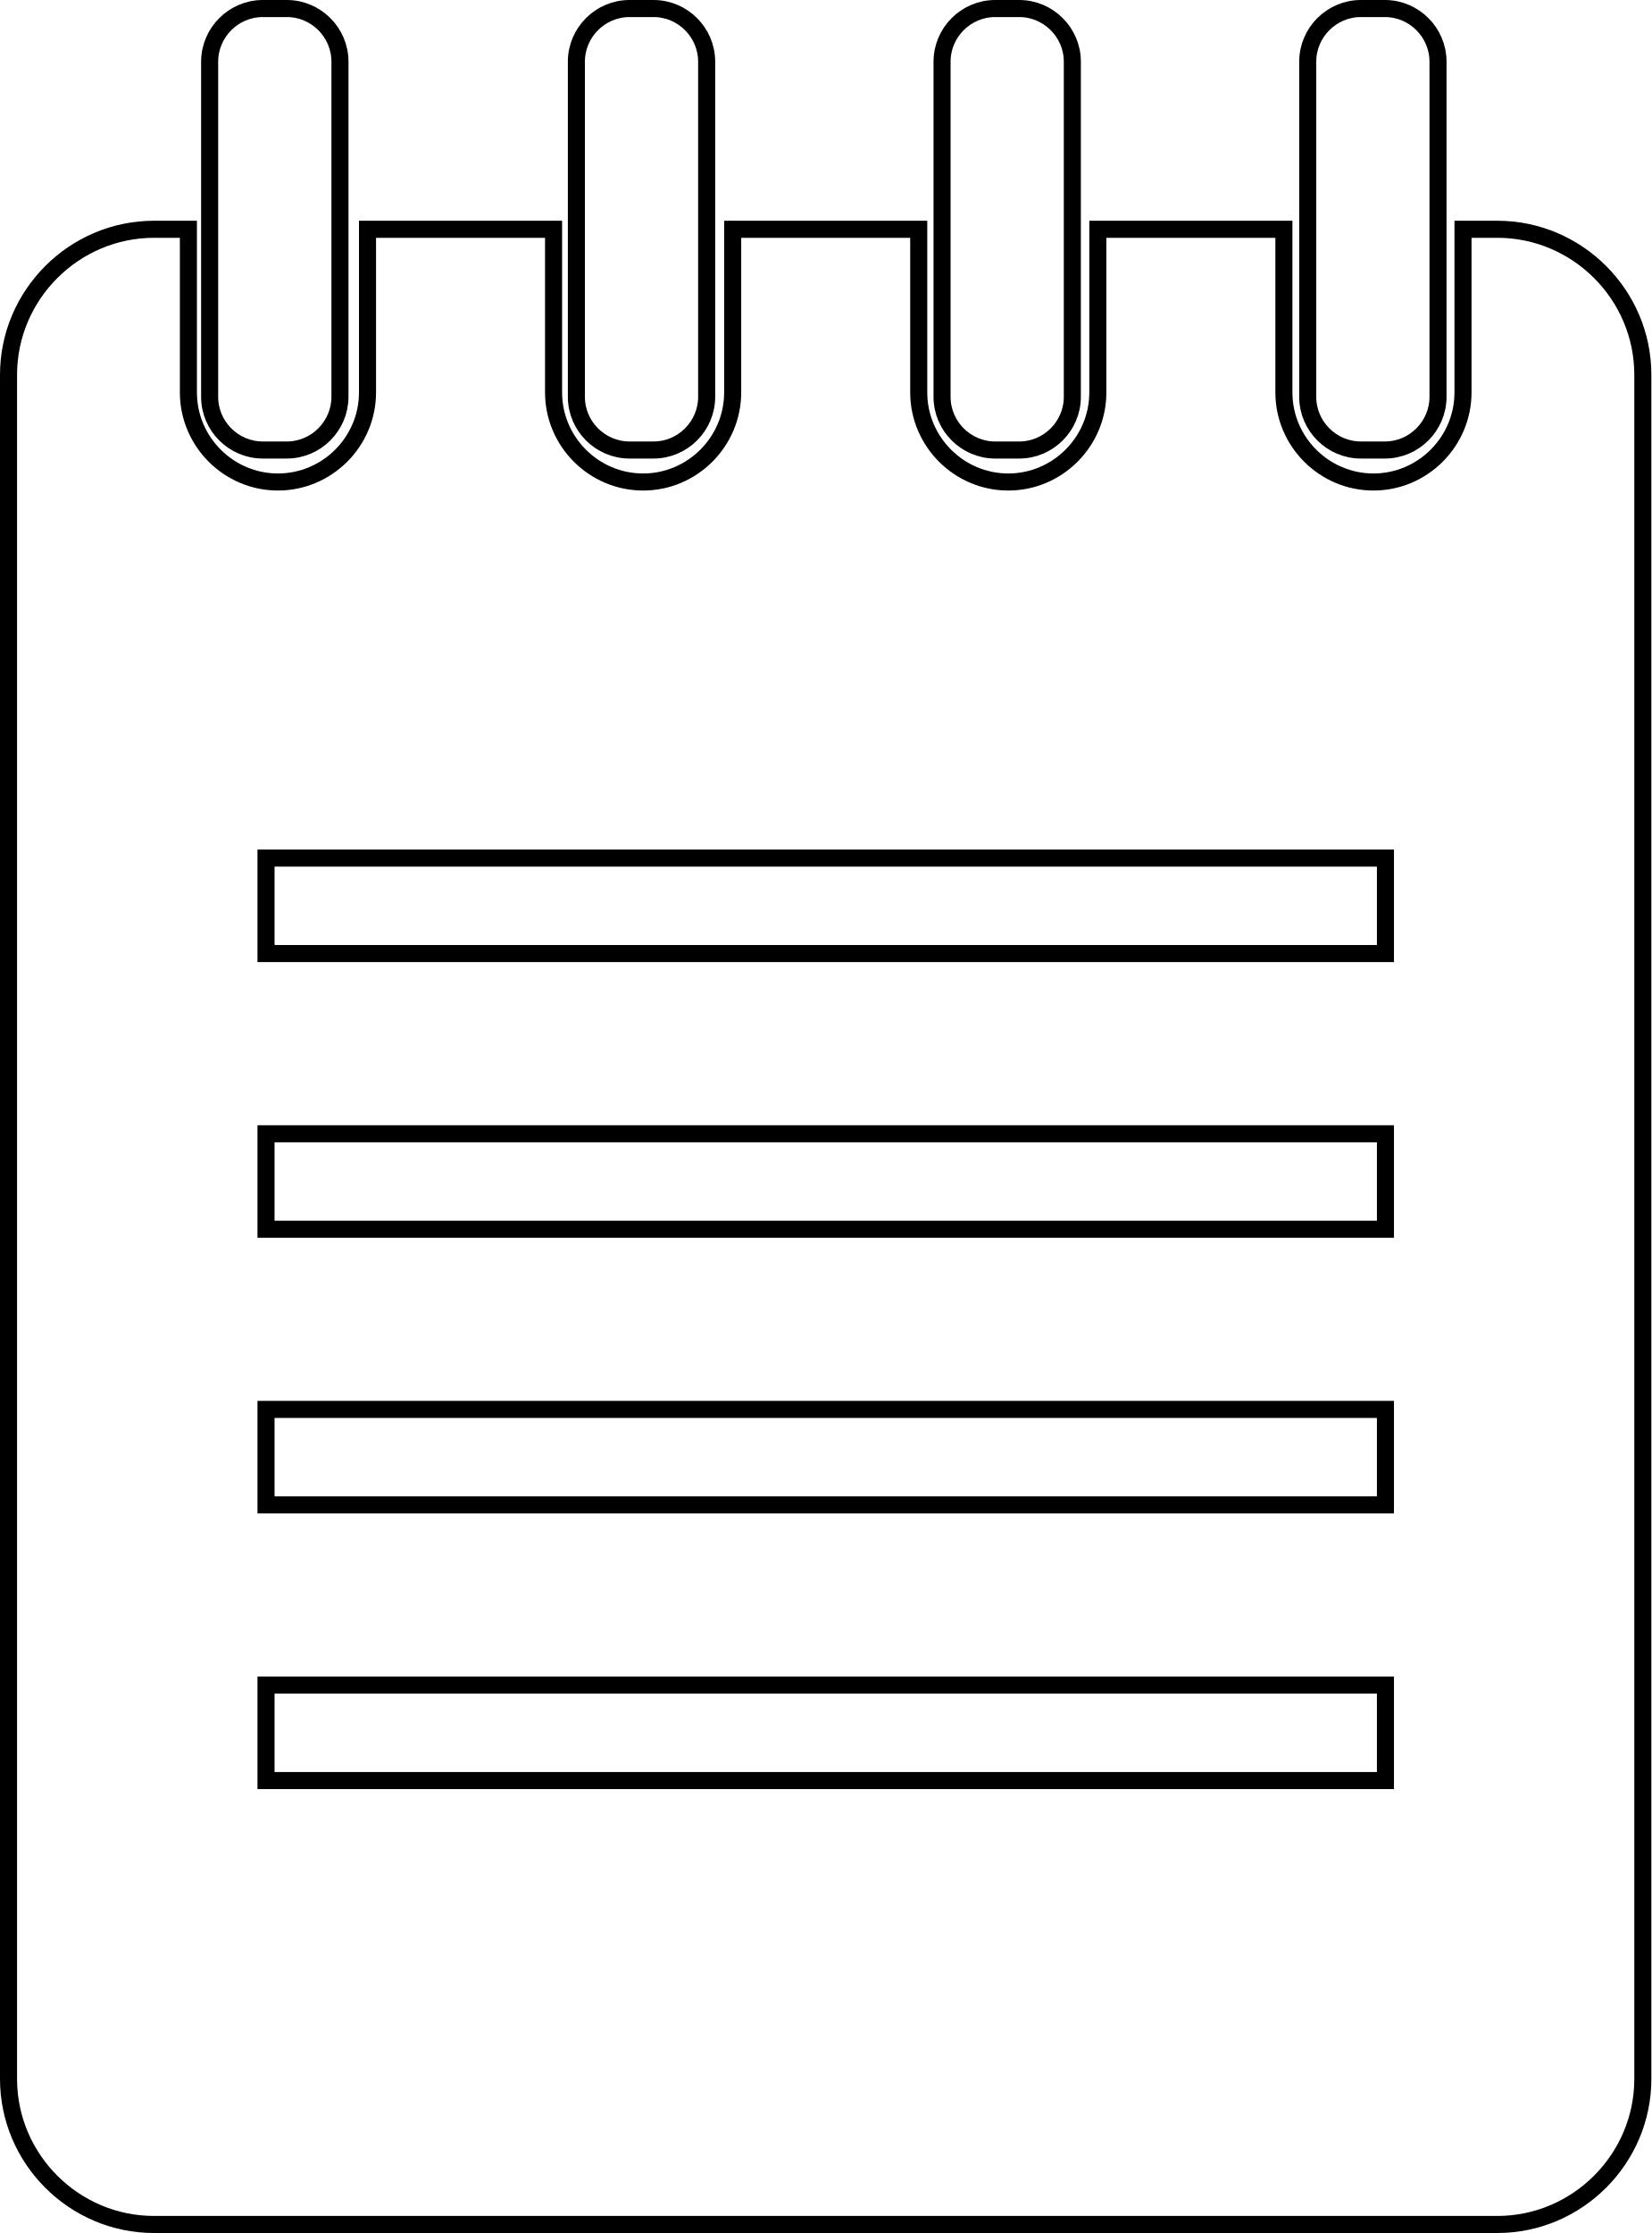
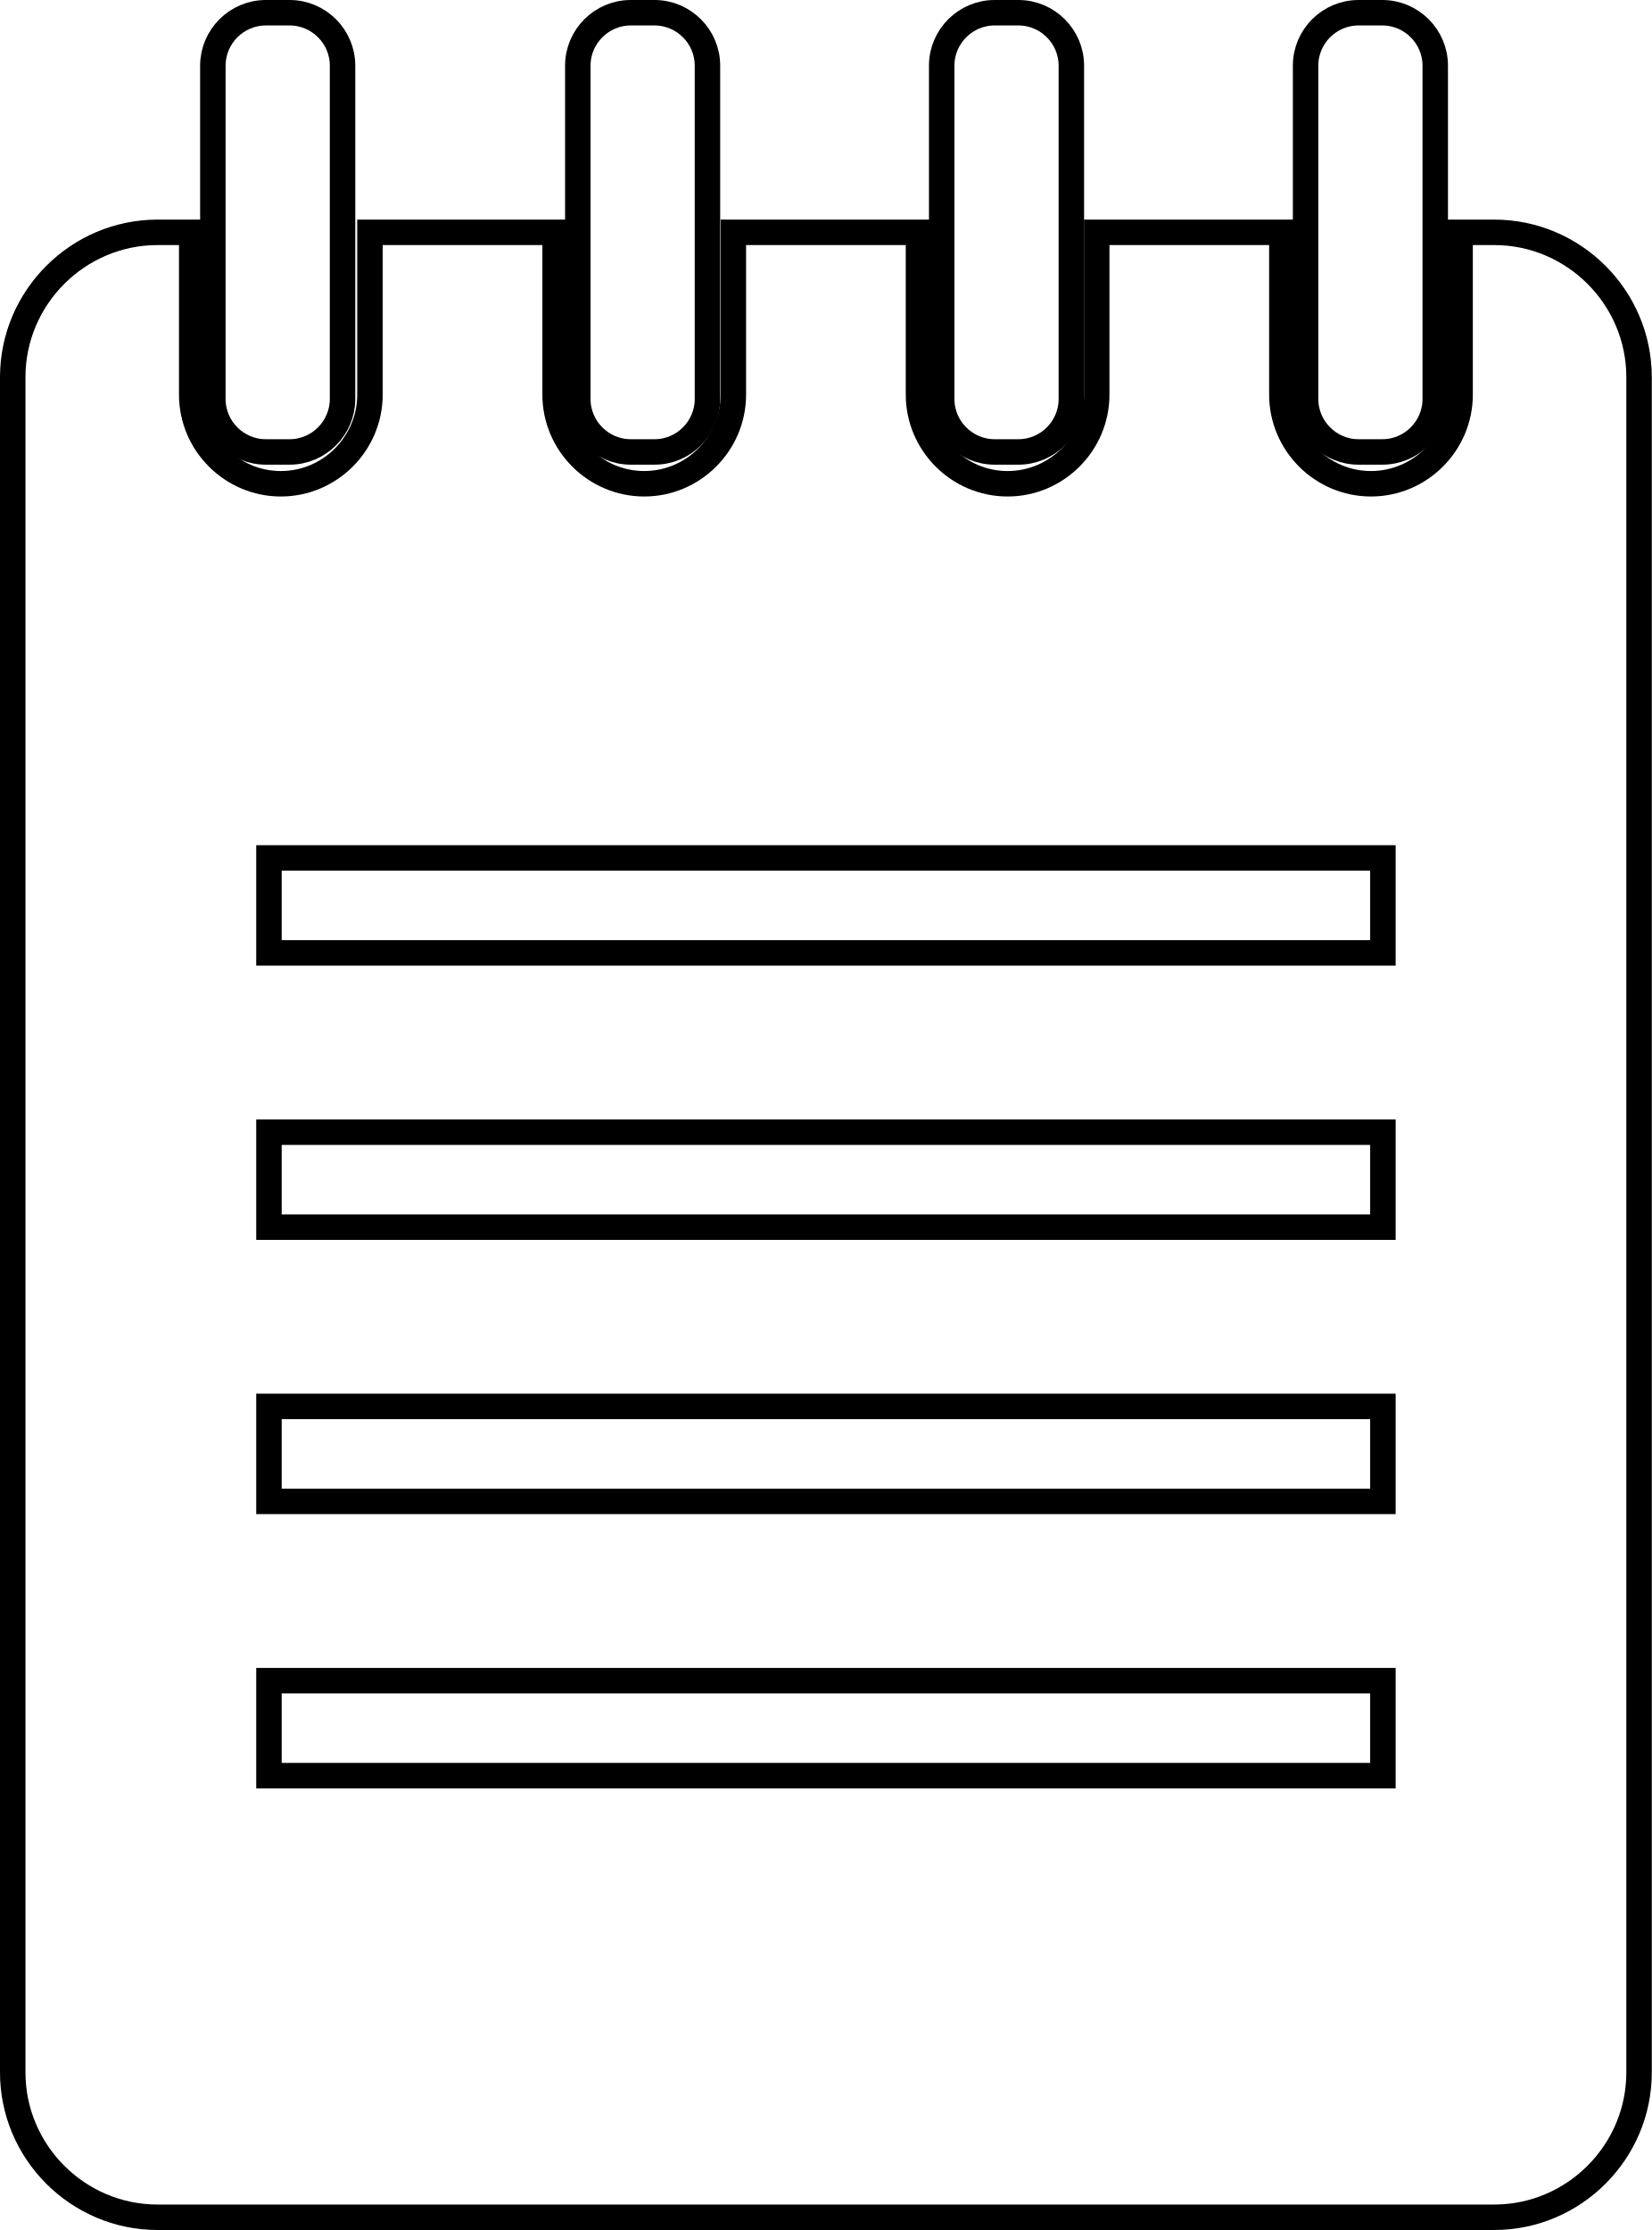
- <svg xmlns="http://www.w3.org/2000/svg" version="1.1" id="Layer_1" x="0px" y="0px" viewBox="0 0 387.25 523.5" style="enable-background:new 0 0 387.25 523.5;" xml:space="preserve">
+ <svg xmlns="http://www.w3.org/2000/svg" version="1.1" id="Layer_1" x="0px" y="0px" viewBox="0 0 389.24 525.5" style="enable-background:new 0 0 389.24 525.5;" xml:space="preserve">
  <style type="text/css">
- 	.st0{fill:none;stroke:#000000;stroke-width:4;stroke-miterlimit:10;}
+ 	.st0{fill:none;stroke:#000000;stroke-width:6;stroke-miterlimit:10;}
</style>
  <g>
-     <path class="st0" d="M351.12,53.75h-8.05V92c0,11.55-9.45,21-21,21h0c-11.55,0-21-9.45-21-21V53.75h-43.63V92   c0,11.55-9.45,21-21,21h0c-11.55,0-21-9.45-21-21V53.75h-43.63V92c0,11.55-9.45,21-21,21h0c-11.55,0-21-9.45-21-21V53.75H86.18V92   c0,11.55-9.45,21-21,21h0c-11.55,0-21-9.45-21-21V53.75h-8.05C17.36,53.75,2,69.11,2,87.88v399.5c0,18.77,15.36,34.12,34.12,34.12   h315c18.77,0,34.12-15.36,34.12-34.12V87.88C385.25,69.11,369.89,53.75,351.12,53.75z" />
-     <rect x="62.38" y="201.17" class="st0" width="262.5" height="22.38" />
-     <rect x="62.38" y="265.8" class="st0" width="262.5" height="22.38" />
-     <rect x="62.38" y="330.42" class="st0" width="262.5" height="22.38" />
-     <path class="st0" d="M67.25,105.5h-5.63c-6.85,0-12.46-5.61-12.46-12.46V14.46C49.17,7.61,54.78,2,61.63,2h5.63   c6.85,0,12.46,5.61,12.46,12.46v78.58C79.71,99.89,74.1,105.5,67.25,105.5z" />
-     <path class="st0" d="M153.25,105.5h-5.63c-6.85,0-12.46-5.61-12.46-12.46V14.46c0-6.85,5.61-12.46,12.46-12.46h5.63   c6.85,0,12.46,5.61,12.46,12.46v78.58C165.71,99.89,160.1,105.5,153.25,105.5z" />
-     <path class="st0" d="M239,105.5h-5.63c-6.85,0-12.46-5.61-12.46-12.46V14.46c0-6.85,5.61-12.46,12.46-12.46H239   c6.85,0,12.46,5.61,12.46,12.46v78.58C251.46,99.89,245.85,105.5,239,105.5z" />
-     <path class="st0" d="M324.75,105.5h-5.63c-6.85,0-12.46-5.61-12.46-12.46V14.46c0-6.85,5.61-12.46,12.46-12.46h5.63   c6.85,0,12.46,5.61,12.46,12.46v78.58C337.21,99.89,331.6,105.5,324.75,105.5z" />
-     <rect x="62.38" y="395.05" class="st0" width="262.5" height="22.38" />
+     <path class="st0" d="M352.12,54.75h-8.05V93c0,11.55-9.45,21-21,21l0,0c-11.55,0-21-9.45-21-21V54.75h-43.63V93   c0,11.55-9.45,21-21,21l0,0c-11.55,0-21-9.45-21-21V54.75h-43.63V93c0,11.55-9.45,21-21,21l0,0c-11.55,0-21-9.45-21-21V54.75H87.18   V93c0,11.55-9.45,21-21,21l0,0c-11.55,0-21-9.45-21-21V54.75h-8.05C18.36,54.75,3,70.11,3,88.88v399.5   c0,18.77,15.36,34.12,34.12,34.12h315c18.77,0,34.12-15.36,34.12-34.12V88.88C386.25,70.11,370.89,54.75,352.12,54.75z" />
+     <rect x="63.38" y="202.17" class="st0" width="262.5" height="22.38" />
+     <rect x="63.38" y="266.8" class="st0" width="262.5" height="22.38" />
+     <rect x="63.38" y="331.42" class="st0" width="262.5" height="22.38" />
+     <path class="st0" d="M68.25,106.5h-5.63c-6.85,0-12.46-5.61-12.46-12.46V15.46C50.17,8.61,55.78,3,62.63,3h5.63   c6.85,0,12.46,5.61,12.46,12.46v78.58C80.71,100.89,75.1,106.5,68.25,106.5z" />
+     <path class="st0" d="M154.25,106.5h-5.63c-6.85,0-12.46-5.61-12.46-12.46V15.46c0-6.85,5.61-12.46,12.46-12.46h5.63   c6.85,0,12.46,5.61,12.46,12.46v78.58C166.71,100.89,161.1,106.5,154.25,106.5z" />
+     <path class="st0" d="M240,106.5h-5.63c-6.85,0-12.46-5.61-12.46-12.46V15.46c0-6.85,5.61-12.46,12.46-12.46H240   c6.85,0,12.46,5.61,12.46,12.46v78.58C252.46,100.89,246.85,106.5,240,106.5z" />
+     <path class="st0" d="M325.75,106.5h-5.63c-6.85,0-12.46-5.61-12.46-12.46V15.46c0-6.85,5.61-12.46,12.46-12.46h5.63   c6.85,0,12.46,5.61,12.46,12.46v78.58C338.21,100.89,332.6,106.5,325.75,106.5z" />
+     <rect x="63.38" y="396.05" class="st0" width="262.5" height="22.38" />
  </g>
</svg>
